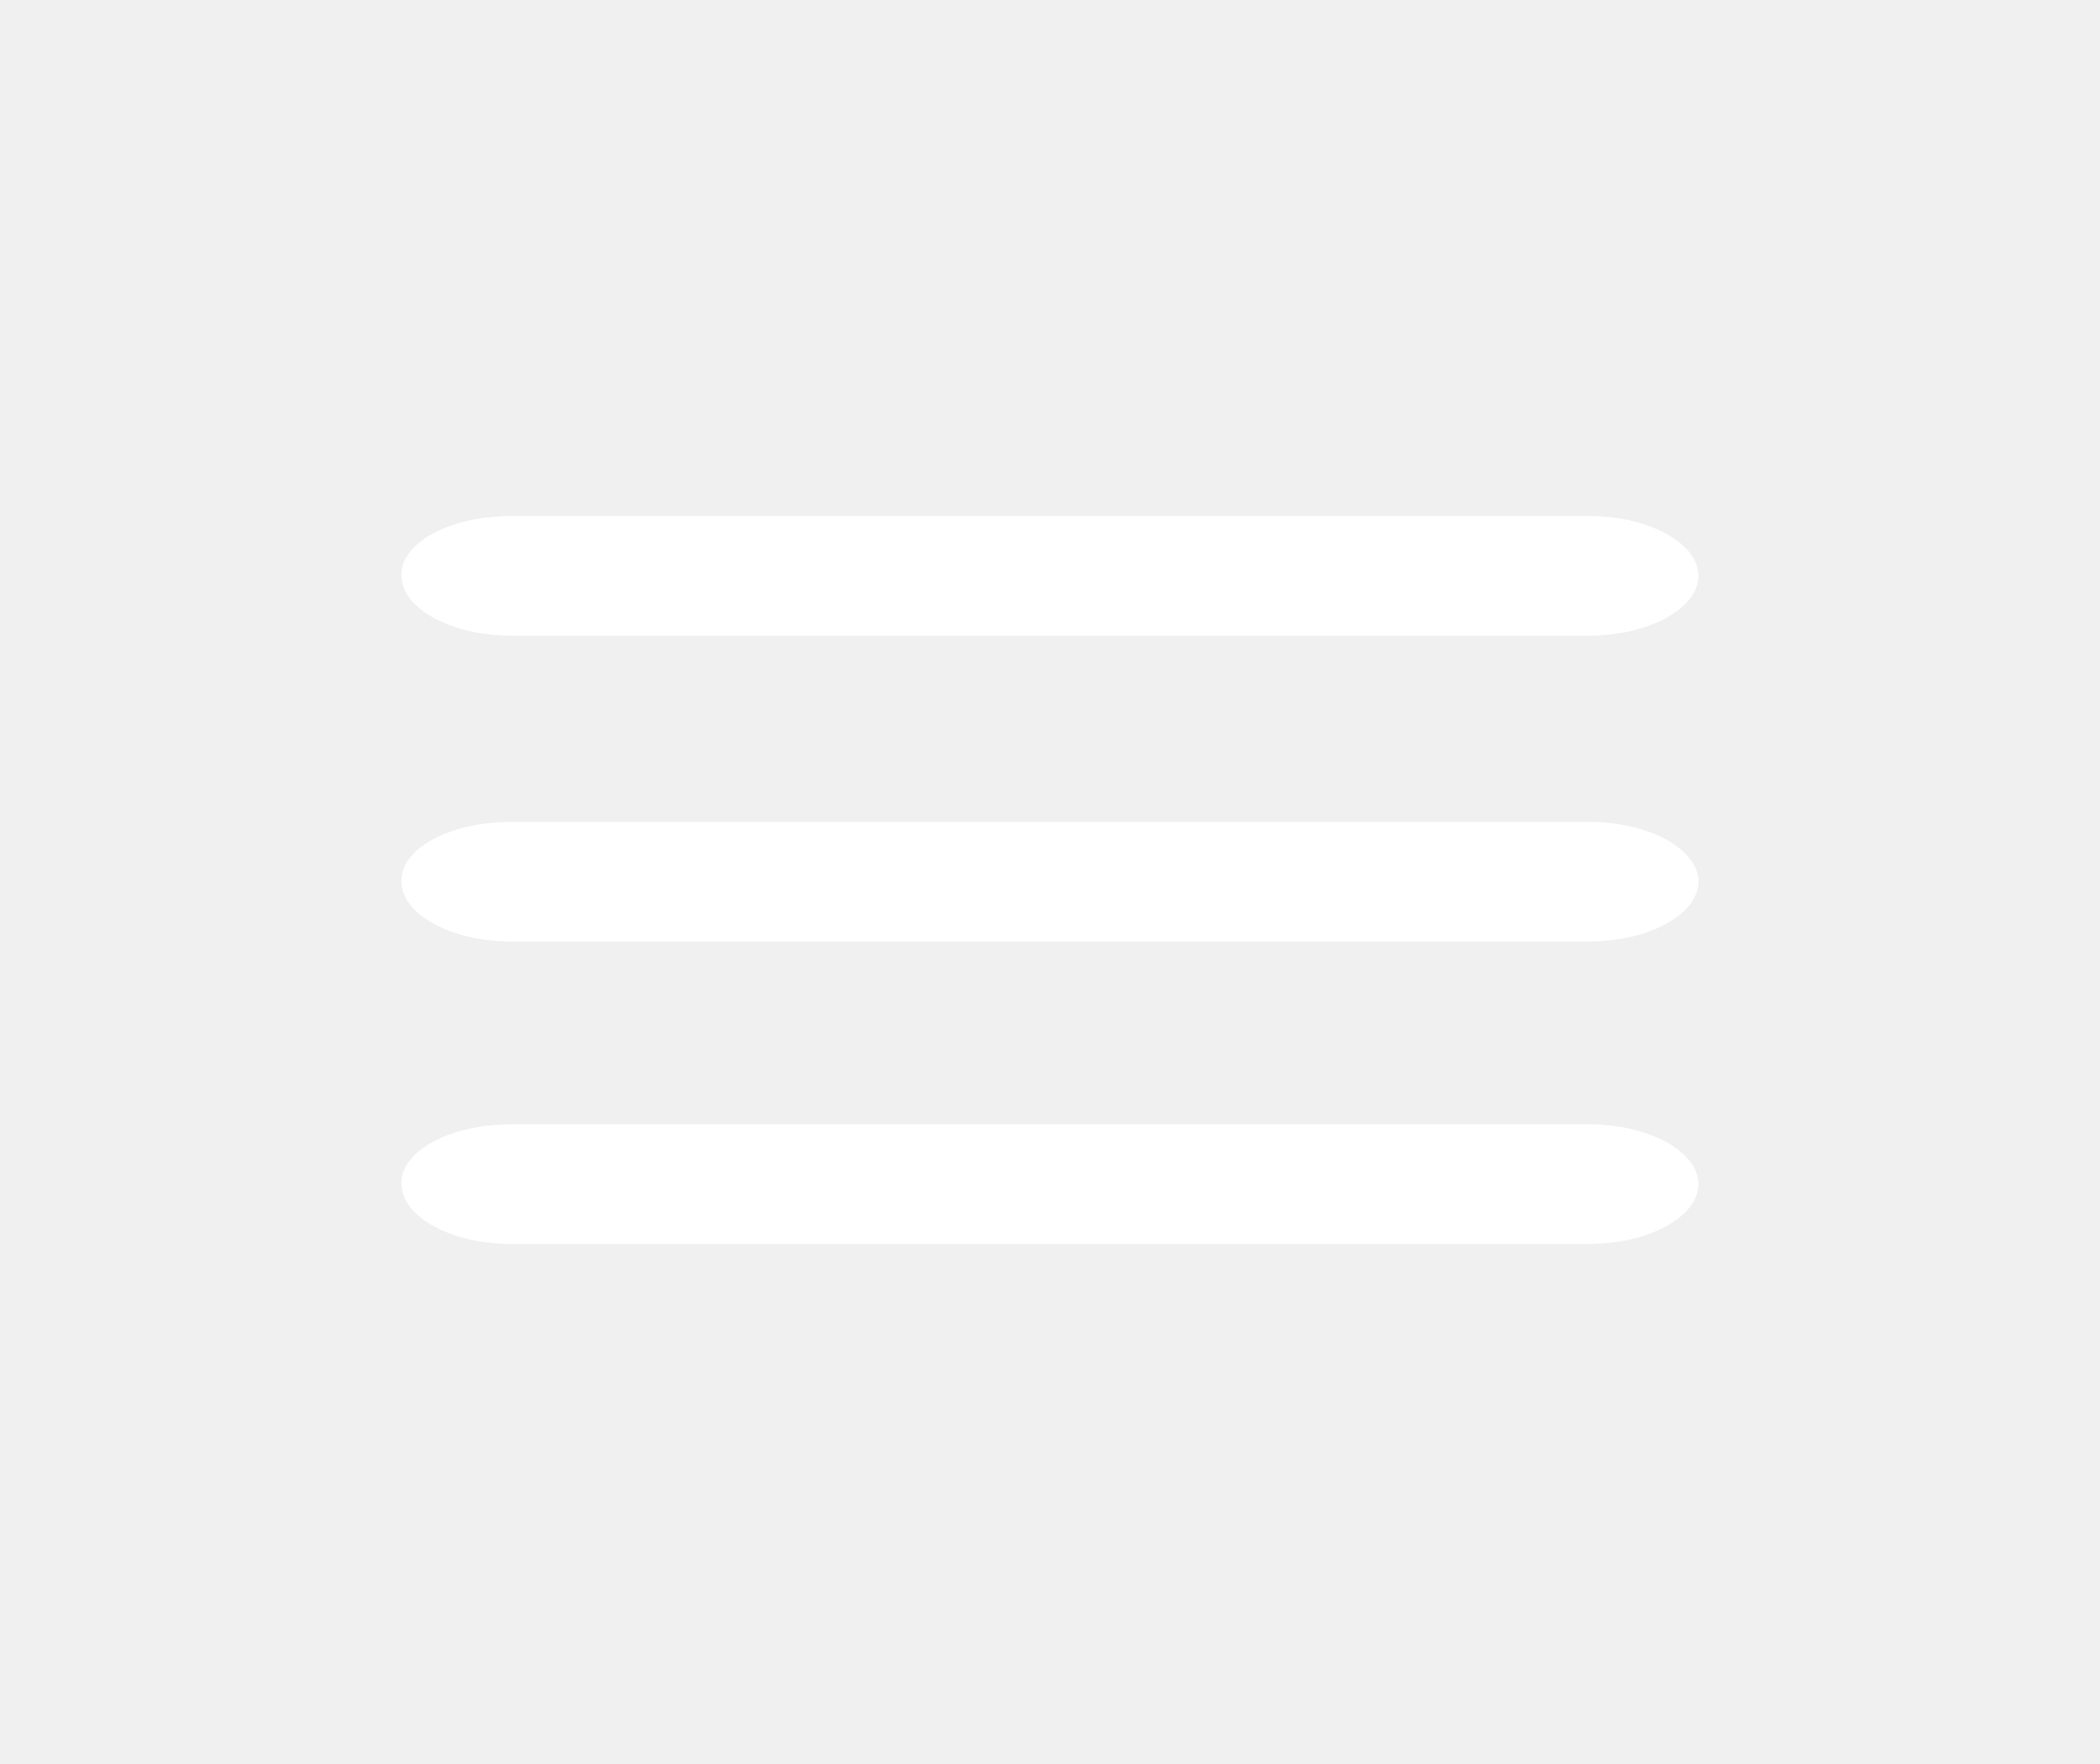
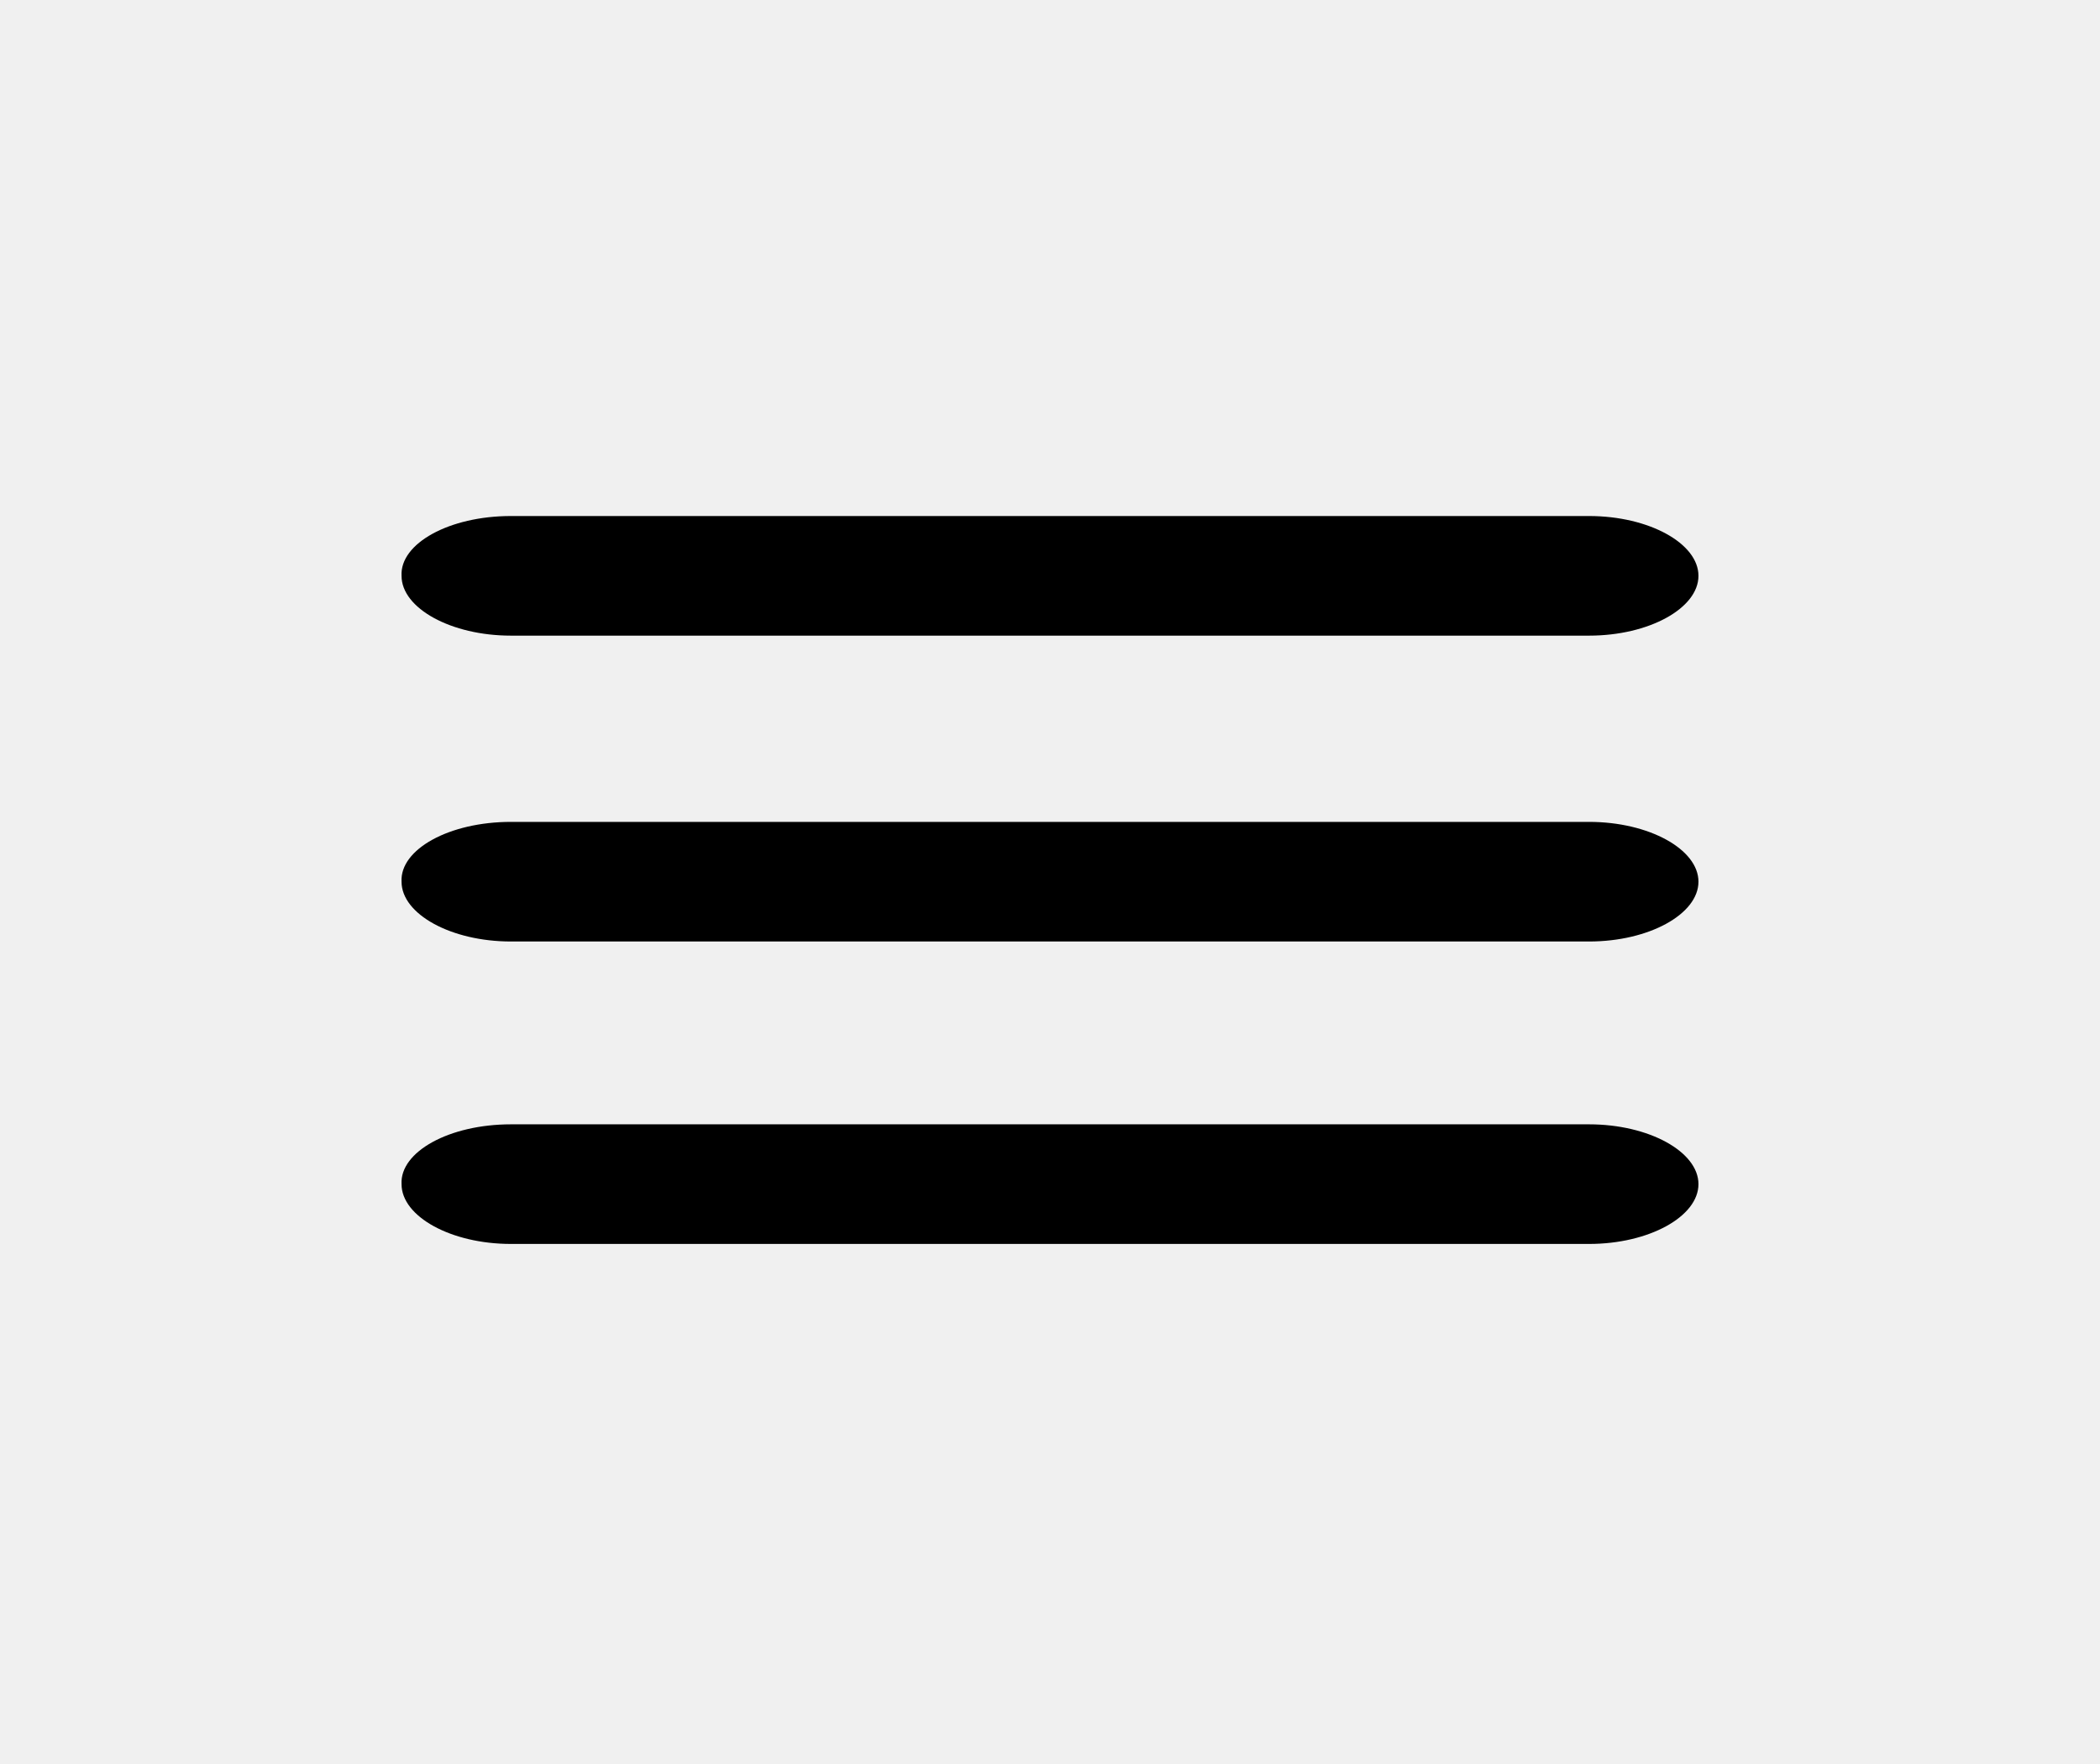
<svg xmlns="http://www.w3.org/2000/svg" version="1.1" id="Layer_1" x="0px" y="0px" viewBox="0 0 122.9 103.2" style="enable-background:new 0 0 122.9 103.2;" xml:space="preserve">
-   <path fill="#FFFFFF" d="M29.9,30.2H93c3.5,0,6.4,1.6,6.4,3.5l0,0c0,1.9-2.9,3.5-6.4,3.5H29.9c-3.5,0-6.4-1.6-6.4-3.5l0,0  C23.4,31.8,26.3,30.2,29.9,30.2z M29.9,65.8H93c3.5,0,6.4,1.6,6.4,3.5l0,0c0,1.9-2.9,3.5-6.4,3.5H29.9c-3.5,0-6.4-1.6-6.4-3.5l0,0  C23.4,67.4,26.3,65.8,29.9,65.8z M29.9,48.1H93c3.5,0,6.4,1.6,6.4,3.5l0,0c0,1.9-2.9,3.5-6.4,3.5H29.9c-3.5,0-6.4-1.6-6.4-3.5l0,0  C23.4,49.7,26.3,48.1,29.9,48.1z" />
+   <path fill="#000000" d="M29.9,30.2H93c3.5,0,6.4,1.6,6.4,3.5l0,0c0,1.9-2.9,3.5-6.4,3.5H29.9c-3.5,0-6.4-1.6-6.4-3.5l0,0  C23.4,31.8,26.3,30.2,29.9,30.2z M29.9,65.8H93c3.5,0,6.4,1.6,6.4,3.5l0,0c0,1.9-2.9,3.5-6.4,3.5H29.9c-3.5,0-6.4-1.6-6.4-3.5l0,0  C23.4,67.4,26.3,65.8,29.9,65.8z M29.9,48.1H93c3.5,0,6.4,1.6,6.4,3.5l0,0c0,1.9-2.9,3.5-6.4,3.5H29.9c-3.5,0-6.4-1.6-6.4-3.5l0,0  C23.4,49.7,26.3,48.1,29.9,48.1z" />
</svg>
